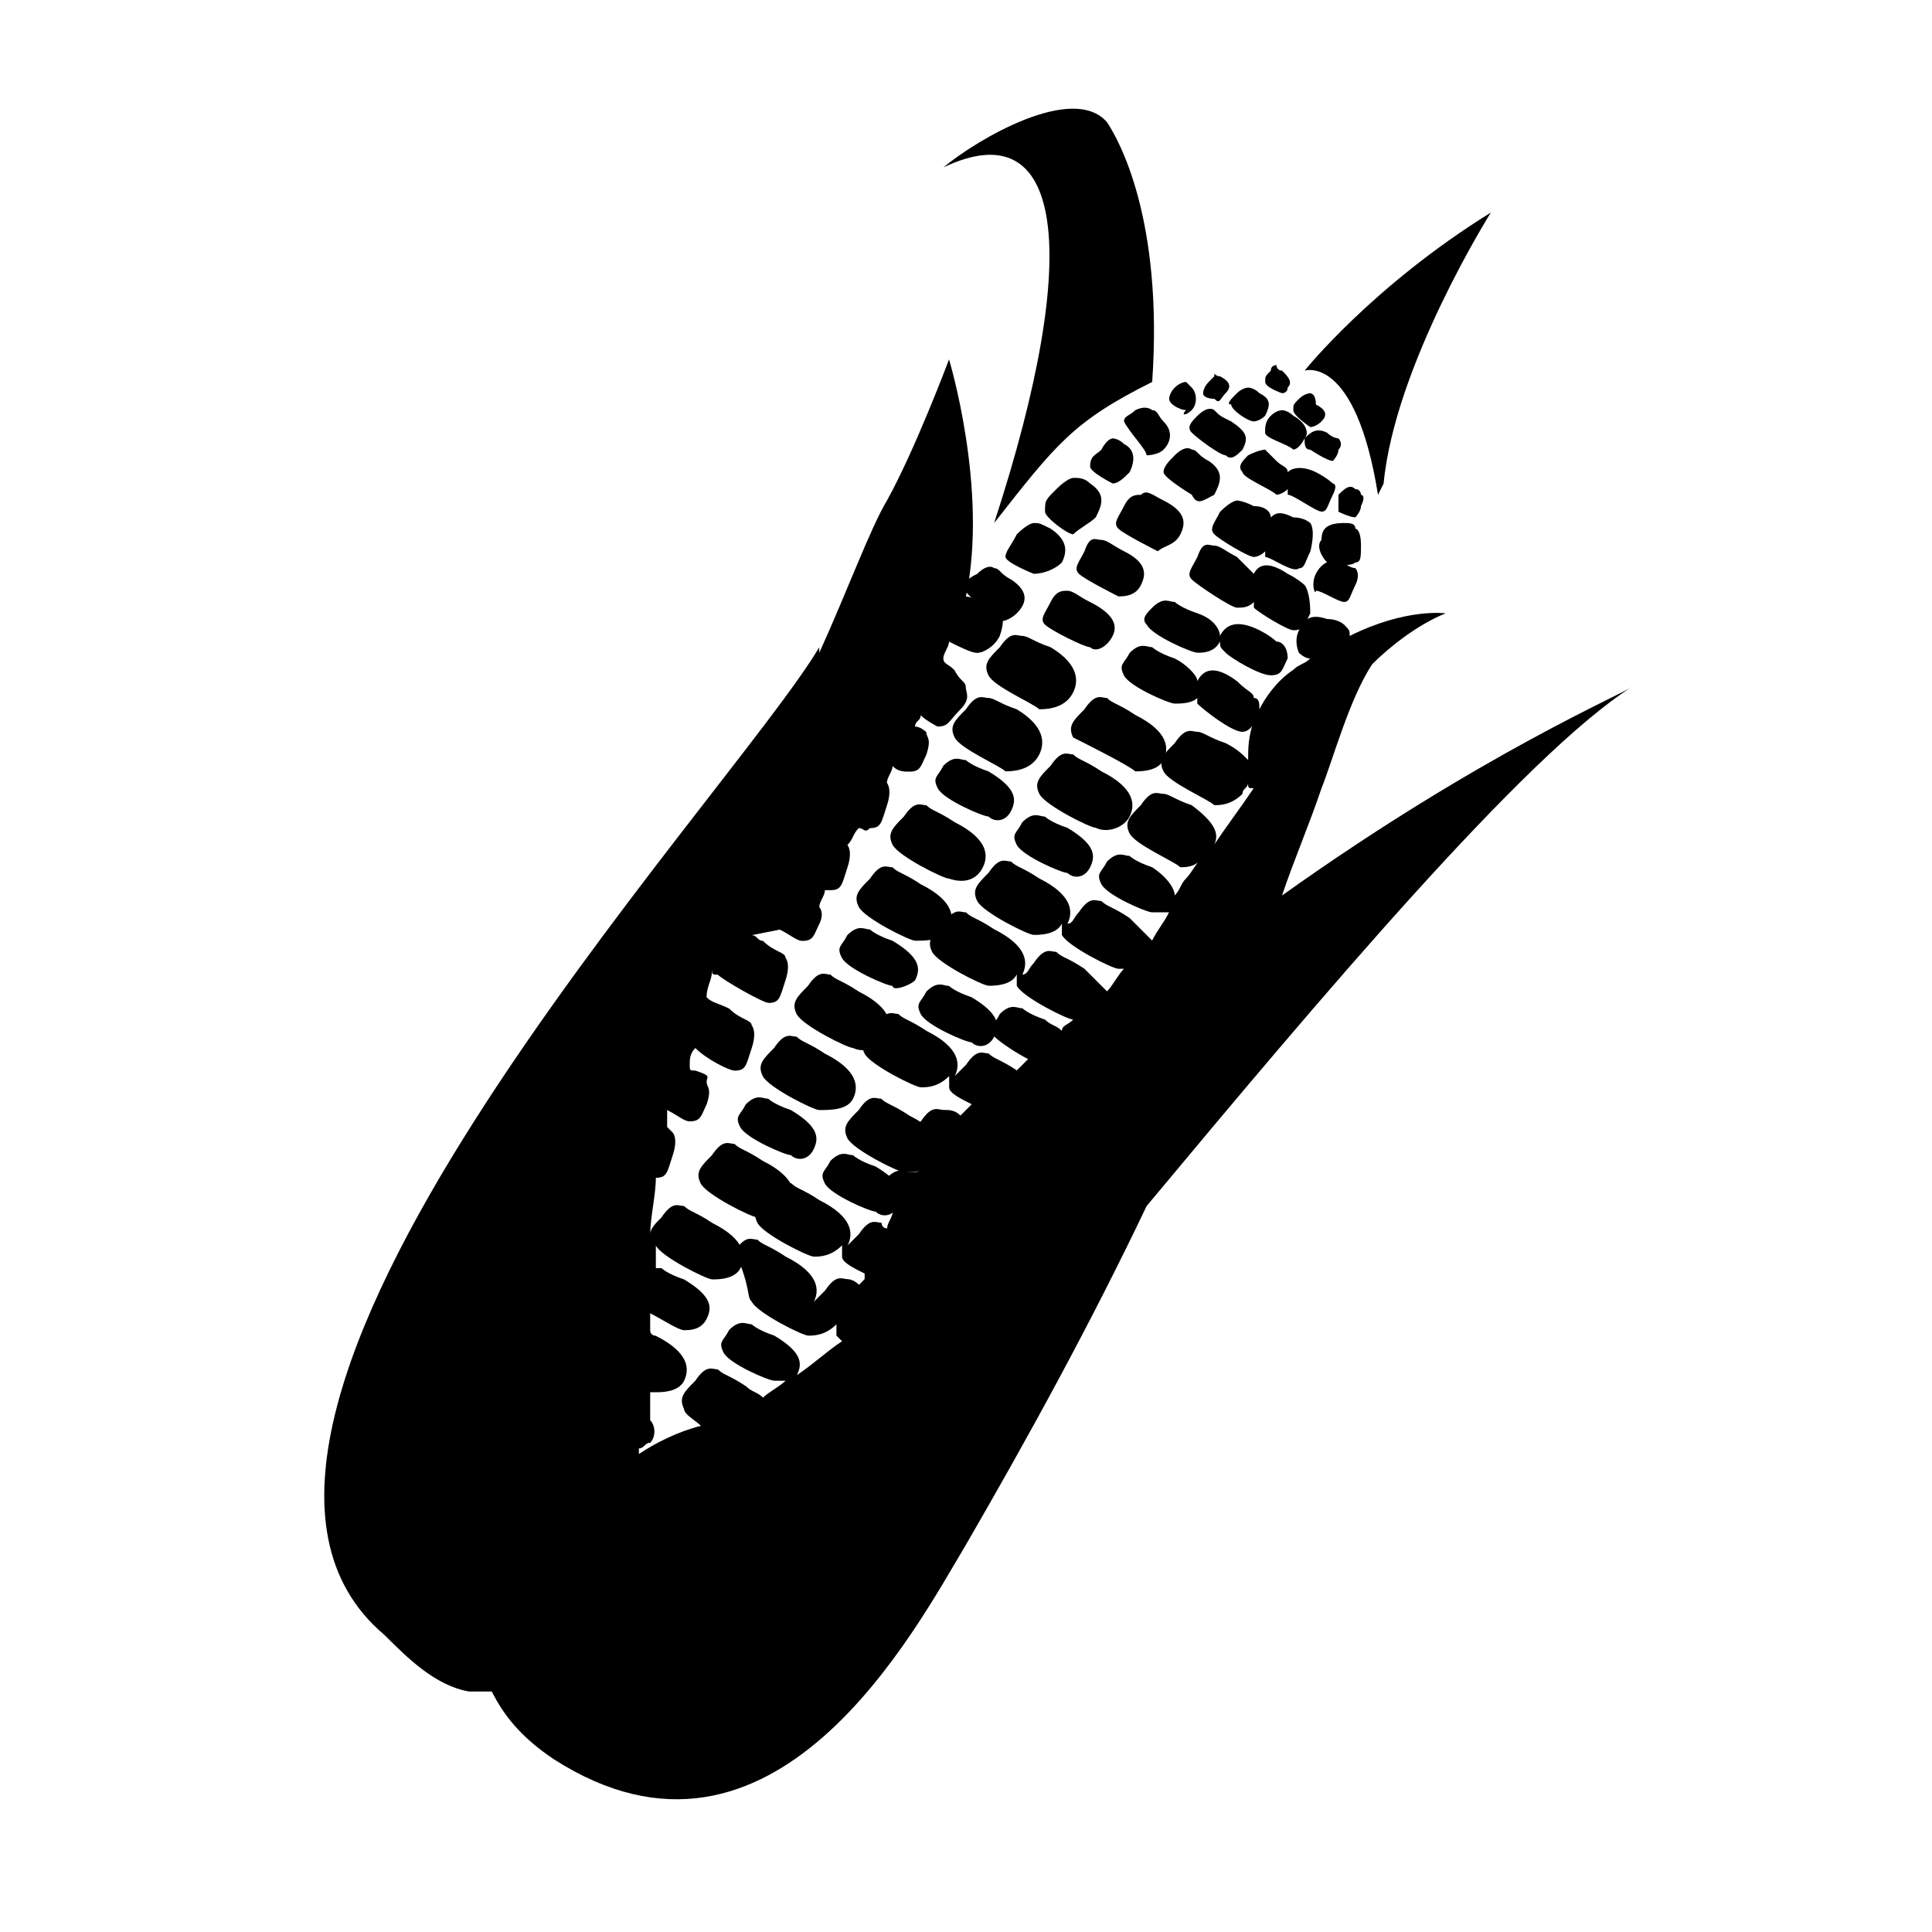
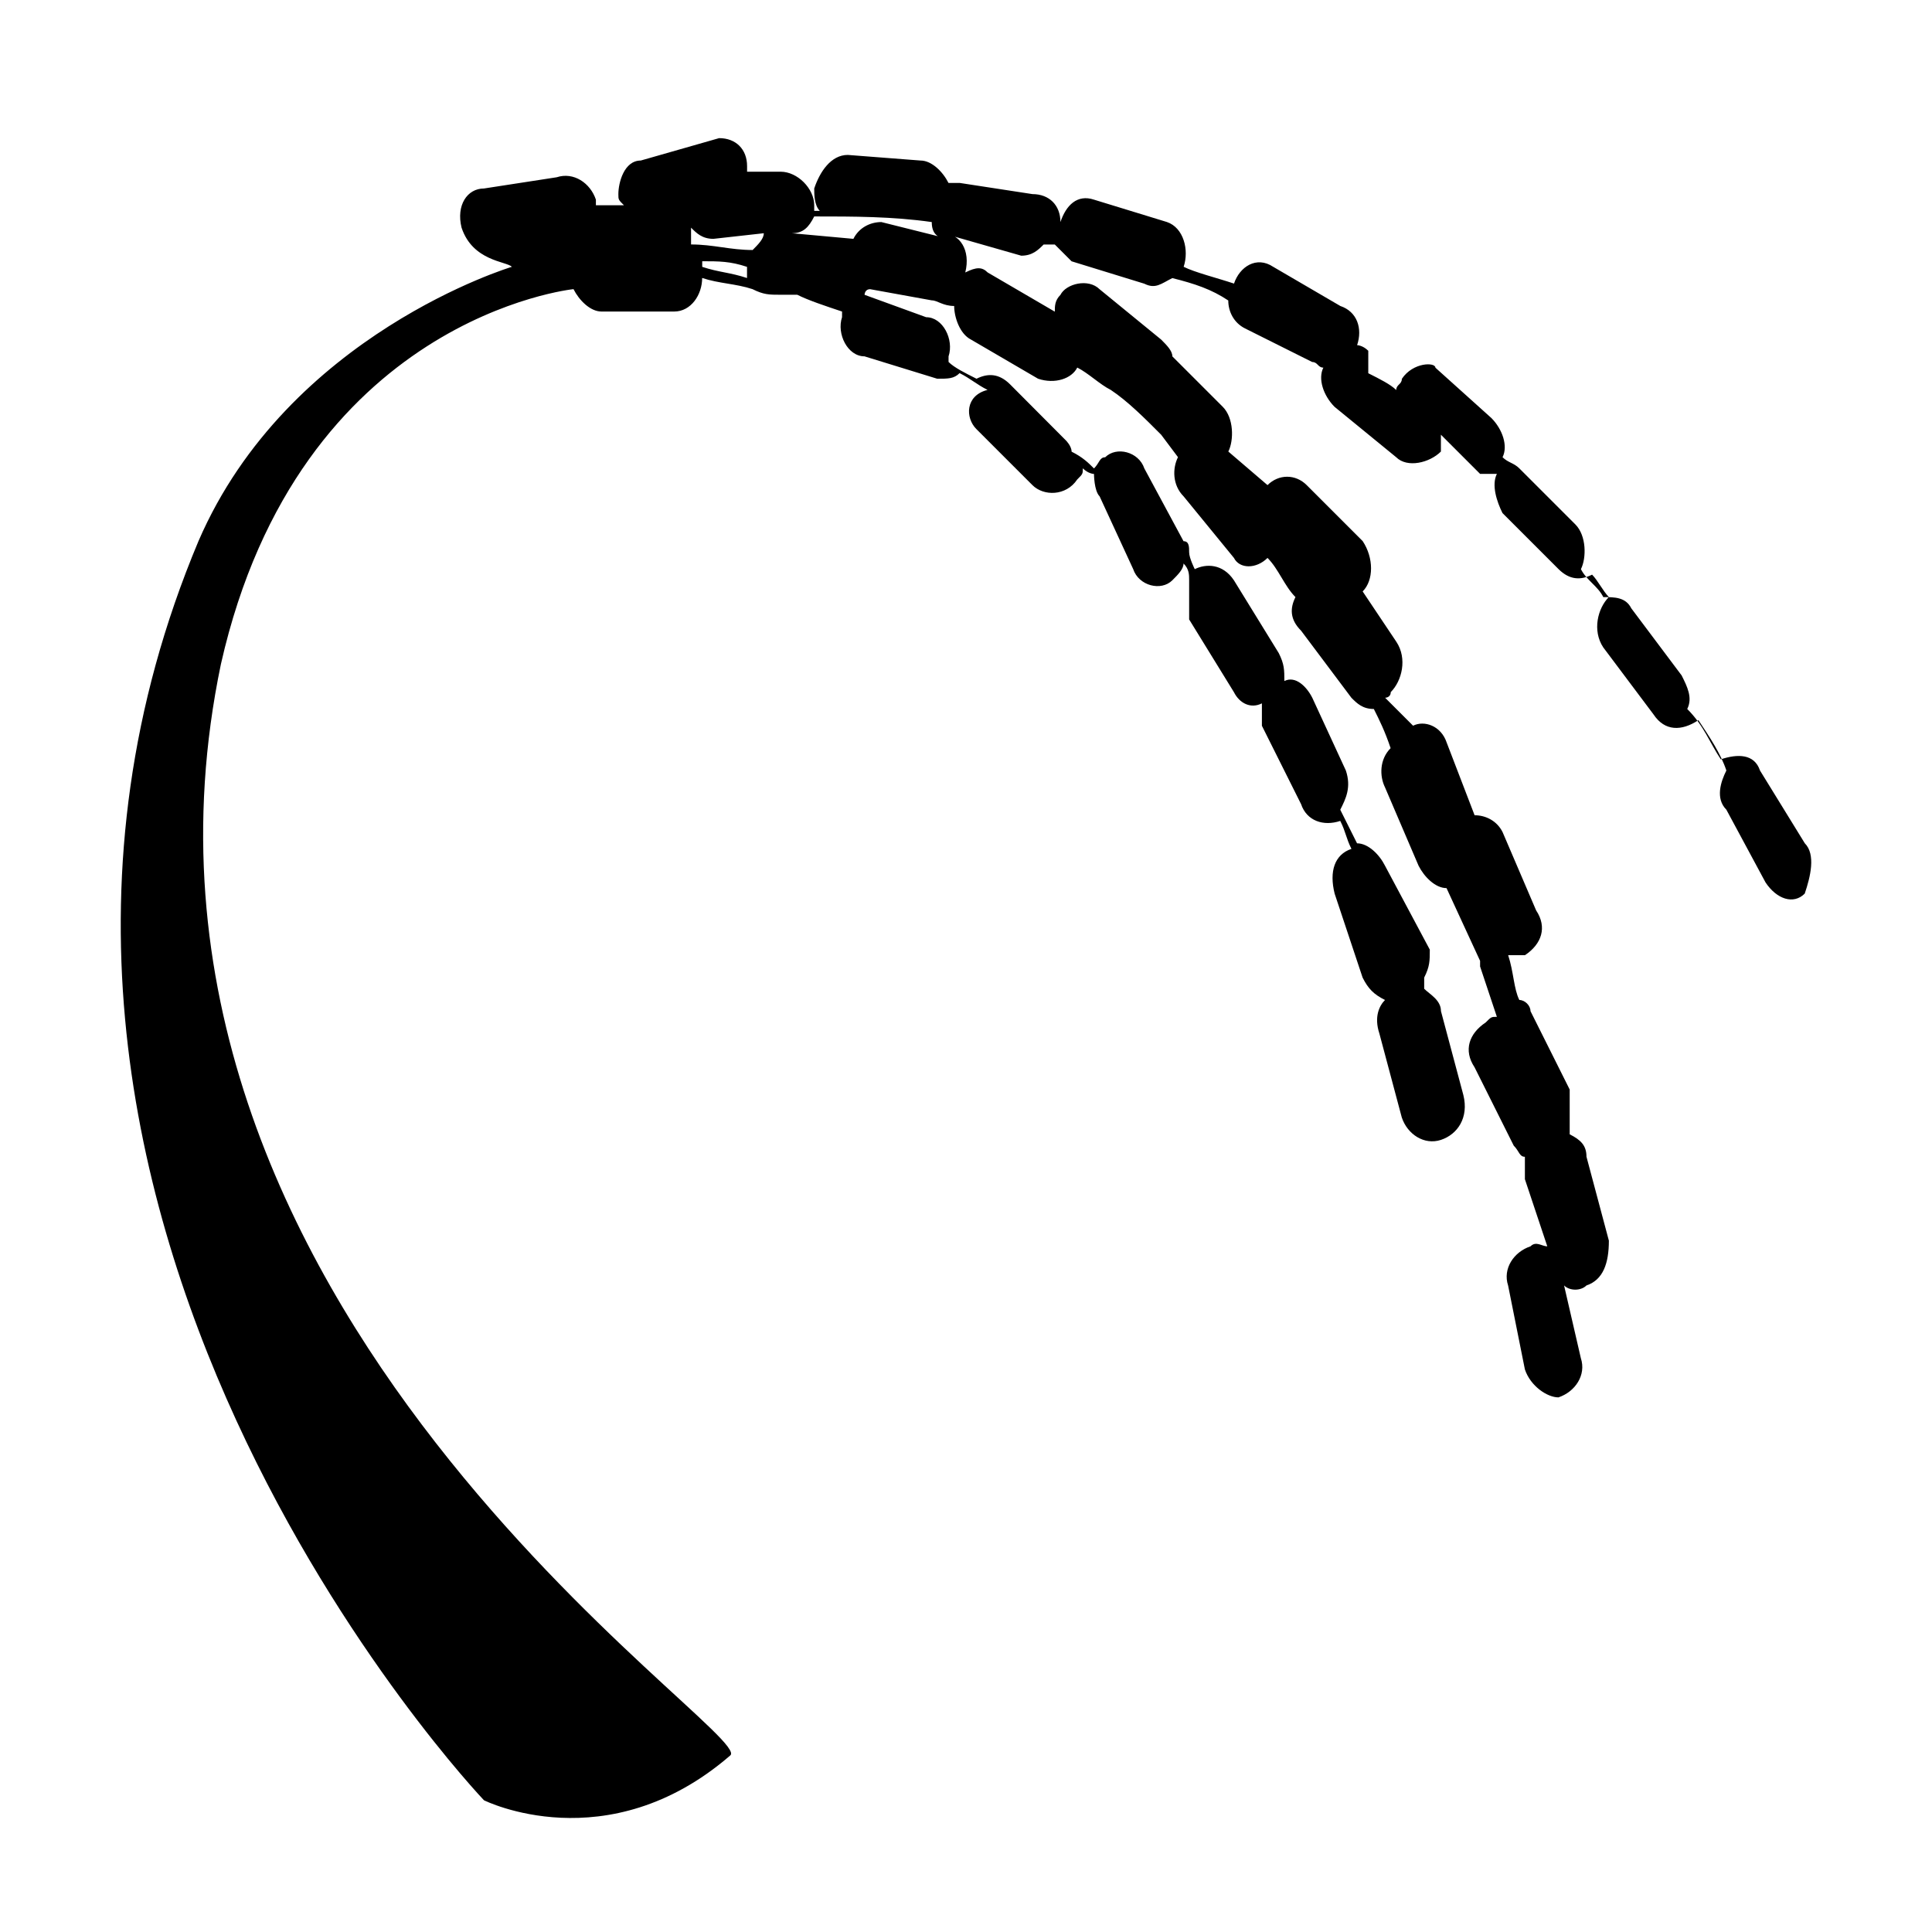
- <svg xmlns="http://www.w3.org/2000/svg" version="1.1" id="maize" x="0px" y="0px" viewBox="0 0 32 32" style="enable-background:new 0 0 32 32;" xml:space="preserve">
-   <g>
-     <path d="M16.466,8.663c1.496-4.581,1.122-6.825-0.841-5.89c0.561-0.467,2.15-1.402,2.711-0.748c0.187,0.28,0.935,1.589,0.748,4.301   C17.775,6.98,17.494,7.354,16.466,8.663z" />
-     <path d="M21.608,6.139c0,0,1.122-1.402,3.085-2.618c0,0-1.589,2.524-1.776,4.488l-0.093,0.187   C22.449,5.858,21.608,6.139,21.608,6.139" />
-     <path d="M16.84,10.159c0.187-0.187,0.187-0.374-0.093-0.561c-0.187-0.093-0.187-0.187-0.28-0.187c0,0-0.093-0.093-0.28,0.093   C16,9.597,15.907,9.691,16,9.784c0,0.093,0.467,0.374,0.467,0.467C16.56,10.346,16.747,10.252,16.84,10.159z" />
-     <path d="M17.588,9.317c0.093-0.187,0.093-0.374-0.187-0.561c-0.187-0.093-0.187-0.093-0.28-0.093c0,0-0.093,0-0.28,0.187   c-0.093,0.187-0.187,0.28-0.187,0.374c0,0.093,0.467,0.28,0.467,0.28C17.307,9.504,17.494,9.411,17.588,9.317z" />
-     <path d="M18.149,8.569c0.093-0.187,0.187-0.374-0.093-0.561c-0.093-0.093-0.187-0.093-0.28-0.093c0,0-0.093,0-0.28,0.187   c-0.187,0.187-0.187,0.187-0.187,0.374c0,0.093,0.374,0.374,0.467,0.374C17.868,8.756,18.055,8.663,18.149,8.569z" />
-     <path d="M18.71,7.821c0.093-0.187,0.093-0.374-0.093-0.467c-0.093-0.093-0.187-0.093-0.187-0.093s-0.093,0-0.187,0.187   c-0.093,0.093-0.187,0.093-0.187,0.28c0,0.093,0.374,0.28,0.374,0.28C18.523,8.008,18.616,7.915,18.71,7.821z" />
-     <path d="M19.271,7.448c0.093-0.093,0.187-0.28,0-0.467c-0.093-0.093-0.093-0.187-0.187-0.187c0,0-0.093-0.093-0.28,0   c-0.093,0.093-0.187,0.093-0.187,0.187c0.093,0.187,0.374,0.467,0.374,0.561C18.99,7.541,19.177,7.541,19.271,7.448z" />
-     <path d="M19.738,6.793c0.093-0.093,0.093-0.28,0-0.374c-0.093-0.093-0.093-0.093-0.093-0.093s-0.093,0-0.187,0.093   c-0.093,0.093-0.093,0.187-0.093,0.187c0,0.093,0.187,0.187,0.28,0.187C19.551,6.887,19.645,6.887,19.738,6.793z" />
-     <path d="M20.299,6.513c0.093-0.093,0.093-0.187-0.093-0.28c-0.093,0-0.093-0.093-0.093,0c0,0,0,0-0.093,0.093   s-0.093,0.187-0.093,0.187c0,0.093,0.187,0.093,0.187,0.093C20.206,6.7,20.206,6.606,20.299,6.513z" />
-     <path d="M21.795,9.504c0.093-0.187,0.28-0.28,0.467-0.187c0.093,0.093,0.187,0.093,0.187,0.093s0.093,0.093,0,0.28   c-0.093,0.187-0.093,0.28-0.187,0.28s-0.374-0.187-0.467-0.187C21.795,9.878,21.702,9.691,21.795,9.504z" />
-     <path d="M21.888,8.943c0-0.187,0.093-0.28,0.374-0.28c0.093,0,0.187,0,0.187,0.093c0,0,0.093,0,0.093,0.28   c0,0.187,0,0.28-0.093,0.28c-0.093,0.093-0.467,0-0.467,0C21.888,9.224,21.795,9.037,21.888,8.943z" />
-     <path d="M22.169,8.195c0.093-0.093,0.187-0.187,0.28-0.093c0.093,0,0.093,0.093,0.093,0.093s0.093,0,0,0.187   c0,0.093-0.093,0.187-0.093,0.187c-0.093,0-0.28-0.093-0.28-0.093C22.169,8.382,22.169,8.289,22.169,8.195z" />
-     <path d="M17.214,12.496c0.093-0.187,0.093-0.467-0.374-0.748c-0.28-0.093-0.374-0.187-0.467-0.187s-0.187-0.093-0.374,0.187   c-0.187,0.187-0.28,0.28-0.187,0.467c0.093,0.187,0.748,0.467,0.841,0.561C16.933,12.776,17.12,12.683,17.214,12.496z" />
-     <path d="M17.775,11.468c0.093-0.187,0.093-0.467-0.374-0.748c-0.28-0.093-0.374-0.187-0.467-0.187s-0.187-0.093-0.374,0.187   c-0.187,0.187-0.28,0.28-0.187,0.467s0.748,0.467,0.841,0.561C17.494,11.748,17.681,11.655,17.775,11.468z" />
-     <path d="M18.429,10.533c0.093-0.187,0-0.374-0.374-0.561c-0.187-0.093-0.28-0.187-0.374-0.187s-0.187,0-0.28,0.187   s-0.187,0.28-0.093,0.374s0.654,0.374,0.748,0.374C18.149,10.813,18.336,10.72,18.429,10.533z" />
-     <path d="M18.897,9.691c0.093-0.187,0.093-0.374-0.28-0.561c-0.187-0.093-0.28-0.187-0.374-0.187s-0.187-0.093-0.28,0.187   c-0.093,0.187-0.187,0.28-0.093,0.374c0.093,0.093,0.654,0.374,0.654,0.374C18.616,9.878,18.803,9.878,18.897,9.691z" />
-     <path d="M19.551,8.85c0.093-0.187,0.093-0.374-0.28-0.561c-0.187-0.093-0.28-0.187-0.374-0.093c-0.093,0-0.187,0-0.28,0.187   s-0.187,0.28-0.093,0.374c0.093,0.093,0.654,0.374,0.654,0.374C19.271,9.037,19.458,9.037,19.551,8.85z" />
-     <path d="M20.112,8.195c0.093-0.187,0.187-0.374-0.093-0.561c-0.187-0.093-0.187-0.187-0.28-0.187c0,0-0.093-0.093-0.28,0.093   c-0.093,0.093-0.187,0.187-0.187,0.28c0,0.093,0.467,0.374,0.467,0.374C19.832,8.382,19.925,8.289,20.112,8.195z" />
-     <path d="M20.58,7.448c0.093-0.187,0.093-0.28-0.187-0.467c-0.187-0.093-0.187-0.093-0.28-0.187c0,0-0.093-0.093-0.28,0.093   c-0.093,0.093-0.187,0.187-0.093,0.28c0.093,0.093,0.467,0.374,0.561,0.374C20.393,7.634,20.486,7.541,20.58,7.448z" />
-     <path d="M20.954,6.887c0.093-0.187,0.093-0.28-0.093-0.374C20.768,6.42,20.674,6.42,20.674,6.42s-0.093,0-0.187,0.093   S20.299,6.7,20.393,6.7c0,0.093,0.28,0.28,0.374,0.28C20.767,6.98,20.86,6.98,20.954,6.887z" />
-     <path d="M21.328,6.419c0.093-0.093,0-0.187-0.093-0.28c-0.093,0-0.093-0.093-0.093-0.093s-0.093,0-0.093,0.093   c-0.093,0.093-0.093,0.093-0.093,0.187s0.28,0.187,0.28,0.187S21.328,6.513,21.328,6.419z" />
-     <path d="M21.608,7.261c0.093-0.093,0.187-0.187,0.374-0.093c0.093,0.093,0.187,0.093,0.187,0.093s0.093,0.093,0,0.187   c0,0.093-0.093,0.187-0.093,0.187c-0.093,0-0.374-0.187-0.374-0.187C21.608,7.448,21.608,7.354,21.608,7.261z" />
-     <path d="M18.71,13.524c0.093-0.187,0.093-0.467-0.467-0.748c-0.28-0.187-0.374-0.187-0.467-0.28c-0.093,0-0.187-0.093-0.374,0.187   c-0.187,0.187-0.28,0.28-0.187,0.467s0.841,0.561,0.935,0.561C18.336,13.805,18.616,13.711,18.71,13.524z" />
-     <path d="M21.141,10.626c0,0-0.093-0.093-0.28-0.187c-0.374-0.187-0.561-0.093-0.654,0.093c0-0.093-0.093-0.28-0.374-0.374   c-0.28-0.093-0.374-0.187-0.374-0.187c-0.093,0-0.187-0.093-0.374,0.093c-0.093,0.093-0.187,0.187-0.093,0.28   c0.093,0.187,0.748,0.467,0.841,0.467s0.28,0,0.374-0.187c0,0.093,0,0.093,0.093,0.187c0.093,0.093,0.561,0.374,0.748,0.374   c0.187,0,0.187-0.093,0.28-0.28C21.328,10.72,21.234,10.626,21.141,10.626z" />
-     <path d="M21.608,9.691c0,0-0.093-0.093-0.28-0.187c-0.28-0.187-0.467-0.187-0.561,0c-0.093-0.093-0.187-0.187-0.28-0.28   c-0.187-0.093-0.28-0.187-0.374-0.187s-0.187-0.093-0.28,0.187c-0.093,0.187-0.187,0.28-0.093,0.374   c0.093,0.093,0.654,0.467,0.748,0.467c0.093,0,0.187,0,0.28-0.093c0,0,0,0,0,0.093c0.093,0.093,0.561,0.374,0.654,0.374   c0.187,0,0.187-0.093,0.28-0.28C21.702,9.785,21.608,9.691,21.608,9.691z" />
-     <path d="M21.702,8.663c0,0-0.093-0.093-0.28-0.093c-0.187-0.093-0.28-0.093-0.374,0c0-0.093-0.093-0.187-0.28-0.187   c-0.187-0.093-0.28-0.093-0.28-0.093s-0.093,0-0.28,0.187c-0.093,0.187-0.187,0.28-0.093,0.374   c0.093,0.093,0.561,0.374,0.654,0.374c0,0,0.093,0,0.187-0.093v0.093c0.093,0,0.467,0.28,0.561,0.187   c0.093,0,0.093-0.093,0.187-0.28C21.795,8.756,21.702,8.663,21.702,8.663z" />
-     <path d="M22.075,8.008c0,0-0.093-0.093-0.28-0.187c-0.187-0.093-0.374-0.093-0.467,0c0-0.093-0.093-0.093-0.187-0.187   s-0.187-0.187-0.187-0.187s-0.093,0-0.28,0.093c-0.093,0.093-0.187,0.187-0.093,0.28c0,0.093,0.467,0.28,0.561,0.374   c0,0,0.093,0,0.187-0.093c0,0,0,0,0,0.093c0.093,0,0.467,0.28,0.561,0.28s0.093-0.093,0.187-0.28   C22.169,8.008,22.075,8.008,22.075,8.008z" />
-     <path d="M21.608,7.261c0.093-0.093,0-0.28-0.187-0.374c-0.093-0.093-0.187-0.093-0.187-0.093s-0.093,0-0.187,0.093   c-0.093,0.093-0.093,0.187-0.093,0.28c0,0.093,0.374,0.187,0.467,0.28C21.421,7.448,21.515,7.448,21.608,7.261z" />
-     <path d="M21.888,6.98c0.093-0.093,0.093-0.187-0.093-0.28c0-0.187-0.093-0.187-0.093-0.187s-0.093,0-0.187,0.093   C21.421,6.7,21.421,6.7,21.421,6.793s0.28,0.28,0.28,0.28C21.795,7.074,21.888,6.98,21.888,6.98z" />
-     <path d="M15.718,15.394c0.093-0.187,0.093-0.467-0.467-0.748c-0.28-0.187-0.374-0.187-0.467-0.28c-0.093,0-0.187-0.093-0.374,0.187   c-0.187,0.187-0.28,0.28-0.187,0.467s0.841,0.561,0.935,0.561C15.344,15.581,15.625,15.581,15.718,15.394z" />
-     <path d="M16.279,14.366c0.093-0.187,0.093-0.467-0.467-0.748c-0.28-0.187-0.374-0.187-0.467-0.28c-0.093,0-0.187-0.093-0.374,0.187   c-0.187,0.187-0.28,0.28-0.187,0.467c0.093,0.187,0.841,0.561,0.935,0.561C15.999,14.646,16.186,14.553,16.279,14.366z" />
-     <path d="M16.747,13.431c0.093-0.187,0.093-0.374-0.374-0.654c-0.28-0.093-0.374-0.187-0.374-0.187   c-0.093,0-0.187-0.093-0.374,0.093c-0.093,0.187-0.187,0.187-0.093,0.374s0.748,0.467,0.841,0.467   C16.466,13.618,16.653,13.618,16.747,13.431z" />
-     <path d="M18.055,14.366c0.093-0.187,0.093-0.374-0.374-0.654c-0.28-0.093-0.374-0.187-0.374-0.187   c-0.093,0-0.187-0.093-0.374,0.093c-0.093,0.187-0.187,0.187-0.093,0.374s0.748,0.467,0.841,0.467   C17.775,14.553,17.962,14.553,18.055,14.366z" />
-     <path d="M14.129,18.199c0.093-0.187,0.093-0.467-0.467-0.748c-0.28-0.187-0.374-0.187-0.467-0.28c-0.093,0-0.187-0.093-0.374,0.187   c-0.187,0.187-0.28,0.28-0.187,0.467c0.093,0.187,0.841,0.561,0.935,0.561C13.755,18.386,14.035,18.386,14.129,18.199z" />
-     <path d="M14.69,17.171c0.093-0.187,0.093-0.467-0.467-0.748c-0.28-0.187-0.374-0.187-0.467-0.28c-0.093,0-0.187-0.093-0.374,0.187   c-0.187,0.187-0.28,0.28-0.187,0.467c0.093,0.187,0.841,0.561,0.935,0.561C14.316,17.451,14.596,17.358,14.69,17.171z" />
-     <path d="M15.157,16.236c0.093-0.187,0.093-0.374-0.374-0.654c-0.28-0.093-0.374-0.187-0.374-0.187   c-0.093,0-0.187-0.093-0.374,0.093c-0.093,0.187-0.187,0.187-0.093,0.374c0.093,0.187,0.748,0.467,0.841,0.467   C14.783,16.423,15.064,16.329,15.157,16.236z" />
-     <path d="M15.531,19.227c0.093-0.187,0.093-0.467-0.467-0.748c-0.28-0.187-0.374-0.187-0.467-0.28c-0.093,0-0.187-0.093-0.374,0.187   c-0.187,0.187-0.28,0.28-0.187,0.467c0.093,0.187,0.841,0.561,0.935,0.561C15.157,19.414,15.344,19.414,15.531,19.227z" />
-     <path d="M16.466,17.171c0.093-0.187,0.093-0.374-0.374-0.654c-0.28-0.093-0.374-0.187-0.374-0.187   c-0.093,0-0.187-0.093-0.374,0.093c-0.093,0.187-0.187,0.187-0.093,0.374c0.093,0.187,0.748,0.467,0.841,0.467   C16.186,17.358,16.373,17.358,16.466,17.171z" />
-     <path d="M13.1,19.975c0.093-0.187,0.093-0.467-0.467-0.748c-0.28-0.187-0.374-0.187-0.467-0.28c-0.093,0-0.187-0.093-0.374,0.187   c-0.187,0.187-0.28,0.28-0.187,0.467c0.093,0.187,0.841,0.561,0.935,0.561C12.726,20.256,13.007,20.162,13.1,19.975z" />
-     <path d="M13.474,19.04c0.093-0.187,0.093-0.374-0.374-0.654c-0.28-0.093-0.374-0.187-0.374-0.187c-0.093,0-0.187-0.093-0.374,0.093   c-0.093,0.187-0.187,0.187-0.093,0.374c0.093,0.187,0.748,0.467,0.841,0.467C13.194,19.227,13.381,19.227,13.474,19.04z" />
-     <path d="M14.877,19.975c0.093-0.187,0.093-0.374-0.374-0.654c-0.28-0.093-0.374-0.187-0.374-0.187   c-0.093,0-0.187-0.093-0.374,0.093c-0.093,0.187-0.187,0.187-0.093,0.374s0.748,0.467,0.841,0.467   C14.596,20.162,14.783,20.162,14.877,19.975z" />
-     <g>
-       <path d="M18.803,12.776c0.093,0,0.374,0,0.467-0.187s0.093-0.467-0.467-0.748c-0.28-0.187-0.374-0.187-0.467-0.28    c-0.093,0-0.187-0.093-0.374,0.187c-0.187,0.187-0.28,0.28-0.187,0.467C17.962,12.309,18.71,12.683,18.803,12.776z" />
-       <path d="M21.234,14.833c0.187-0.561,0.467-1.215,0.654-1.776c0.187-0.467,0.467-1.496,0.841-2.057    c0.28-0.28,0.748-0.654,1.215-0.841c0,0-0.654-0.093-1.589,0.374c0-0.093,0-0.093-0.093-0.187c0,0-0.093-0.093-0.28-0.093    c-0.28-0.093-0.374,0-0.467,0.187s0,0.374,0,0.374s0.093,0.093,0.187,0.093C21.608,11,21.515,11,21.421,11.094    c-0.28,0.187-0.467,0.467-0.561,0.654c0-0.093,0-0.187-0.093-0.187c0-0.093-0.093-0.093-0.28-0.28    c-0.374-0.28-0.561-0.187-0.654,0c0-0.093-0.187-0.28-0.374-0.374c-0.28-0.093-0.374-0.187-0.374-0.187    c-0.093,0-0.187-0.093-0.374,0.093C18.616,11,18.523,11,18.616,11.187c0.093,0.187,0.748,0.467,0.841,0.467s0.28,0,0.374-0.093    c0,0.093,0,0.093,0,0.093c0.093,0.093,0.561,0.467,0.748,0.467c0.093,0,0.187-0.093,0.187-0.187    c-0.093,0.28-0.093,0.467-0.093,0.654c-0.093-0.093-0.187-0.187-0.374-0.28c-0.28-0.093-0.374-0.187-0.467-0.187    s-0.187-0.093-0.374,0.187c-0.187,0.187-0.28,0.28-0.187,0.467s0.748,0.467,0.841,0.561c0.093,0,0.28,0,0.467-0.187    c0-0.093,0.093-0.093,0.093-0.187c0,0.093,0,0.093,0.093,0.093c-0.187,0.28-0.467,0.654-0.654,0.935    c0.093-0.187,0-0.374-0.374-0.654c-0.28-0.093-0.374-0.187-0.467-0.187c-0.093,0-0.187-0.093-0.374,0.187    c-0.187,0.187-0.28,0.28-0.187,0.467s0.748,0.467,0.841,0.561c0.093,0,0.28,0,0.374-0.187c-0.093,0.093-0.187,0.28-0.28,0.374    c-0.093,0.093-0.093,0.187-0.187,0.28c0-0.093-0.093-0.28-0.374-0.467c-0.28-0.093-0.374-0.187-0.374-0.187    c-0.093,0-0.187-0.093-0.374,0.093c-0.093,0.187-0.187,0.187-0.093,0.374s0.748,0.467,0.841,0.467s0.187,0,0.28,0    c-0.093,0.187-0.187,0.28-0.28,0.467c-0.093-0.093-0.187-0.187-0.374-0.374c-0.28-0.187-0.374-0.187-0.467-0.28    c-0.093,0-0.187-0.093-0.374,0.187c-0.093,0.093-0.093,0.187-0.187,0.187c0.093-0.187,0.093-0.467-0.467-0.748    c-0.28-0.187-0.374-0.187-0.467-0.28c-0.093,0-0.187-0.093-0.374,0.187c-0.187,0.187-0.28,0.28-0.187,0.467    s0.841,0.561,0.935,0.561c0.093,0,0.374,0,0.467-0.187c0,0.093,0,0.093,0,0.187c0.093,0.187,0.841,0.561,0.935,0.561h0.093    c-0.093,0.093-0.187,0.28-0.28,0.374c-0.093-0.093-0.187-0.187-0.374-0.374c-0.28-0.187-0.374-0.187-0.467-0.28    c-0.093,0-0.187-0.093-0.374,0.187c-0.093,0.093-0.093,0.187-0.187,0.187c0.093-0.187,0.093-0.467-0.467-0.748    c-0.28-0.187-0.374-0.187-0.467-0.28c-0.093,0-0.187-0.093-0.374,0.187c-0.187,0.187-0.28,0.28-0.187,0.467    c0.093,0.187,0.841,0.561,0.935,0.561c0.093,0,0.374,0,0.467-0.187c0,0.093,0,0.093,0,0.187c0.093,0.187,0.841,0.561,0.935,0.561    c-0.093,0.093-0.187,0.093-0.187,0.187c-0.093-0.093-0.187-0.093-0.28-0.187c-0.28-0.093-0.374-0.187-0.374-0.187    c-0.093,0-0.187-0.093-0.374,0.093c-0.093,0.187-0.187,0.187-0.093,0.374c0.093,0.093,0.374,0.28,0.561,0.374    c-0.093,0.093-0.093,0.093-0.187,0.187l0,0c-0.28-0.187-0.374-0.187-0.467-0.28c-0.093,0-0.187-0.093-0.374,0.187    c-0.093,0.093-0.093,0.093-0.187,0.187c0.093-0.187,0.093-0.467-0.467-0.748c-0.28-0.187-0.374-0.187-0.467-0.28    c-0.093,0-0.187-0.093-0.374,0.187c-0.187,0.187-0.28,0.28-0.187,0.467c0.093,0.187,0.841,0.561,0.935,0.561    c0.093,0,0.28,0,0.467-0.187c0,0.093,0,0.093,0,0.187s0.187,0.187,0.374,0.28c-0.093,0.093-0.187,0.187-0.187,0.187    c-0.093-0.093-0.187-0.093-0.28-0.093c-0.093,0-0.187-0.093-0.374,0.187c-0.187,0.187-0.28,0.28-0.187,0.467    c0,0.093,0.093,0.093,0.28,0.187c-0.093,0.093-0.093,0.187-0.187,0.187h-0.093c-0.093,0-0.187-0.093-0.374,0.093    c-0.093,0.187-0.187,0.187-0.093,0.374c0,0,0.093,0.093,0.187,0.187c0,0.093-0.093,0.187-0.093,0.28    c-0.093,0-0.093-0.093-0.093-0.093c-0.093,0-0.187-0.093-0.374,0.187c-0.093,0.093-0.093,0.093-0.187,0.187    c0.093-0.187,0.093-0.467-0.467-0.748c-0.28-0.187-0.374-0.187-0.467-0.28c-0.093,0-0.187-0.093-0.374,0.187    c-0.187,0.187-0.28,0.28-0.187,0.467c0.093,0.187,0.841,0.561,0.935,0.561c0.093,0,0.28,0,0.467-0.187c0,0.093,0,0.093,0,0.187    s0.187,0.187,0.374,0.28v0.093l-0.093,0.093c-0.093-0.093-0.187-0.093-0.187-0.093c-0.093,0-0.187-0.093-0.374,0.187    c-0.093,0.093-0.093,0.093-0.187,0.187c0.093-0.187,0.093-0.467-0.467-0.748c-0.28-0.187-0.374-0.187-0.467-0.28    c-0.093,0-0.187-0.093-0.374,0.187c0.28,0.654,0.187,0.748,0.28,0.841c0.093,0.187,0.841,0.561,0.935,0.561    c0.093,0,0.28,0,0.467-0.187c0,0.093,0,0.093,0,0.187l0.093,0.093c-0.28,0.187-0.467,0.374-0.748,0.561l0,0    c0.093-0.187,0.093-0.374-0.374-0.654c-0.28-0.093-0.374-0.187-0.374-0.187c-0.093,0-0.187-0.093-0.374,0.093    c-0.093,0.187-0.187,0.187-0.093,0.374c0.093,0.187,0.748,0.467,0.841,0.467c0,0,0.093,0,0.187,0    c-0.093,0.093-0.28,0.187-0.374,0.28c-0.093-0.093-0.187-0.093-0.28-0.187c-0.28-0.187-0.374-0.187-0.467-0.28    c-0.093,0-0.187-0.093-0.374,0.187c-0.187,0.187-0.28,0.28-0.187,0.467c0,0.093,0.187,0.187,0.28,0.28    c-0.374,0.093-0.748,0.28-1.028,0.467V23.99c0.093,0,0.093-0.093,0.187-0.093c0.093-0.093,0.093-0.28,0-0.374    c0-0.093,0-0.187,0-0.374V23.06h0.093c0.093,0,0.374,0,0.467-0.187s0.093-0.467-0.467-0.748c0,0-0.093,0-0.093-0.093    s0-0.187,0-0.28c0.187,0.093,0.467,0.28,0.561,0.28s0.28,0,0.374-0.187c0.093-0.187,0.093-0.374-0.374-0.654    c-0.28-0.093-0.374-0.187-0.374-0.187h-0.093c0-0.187,0-0.374,0-0.467v0.093c0.093,0.187,0.841,0.561,0.935,0.561    s0.374,0,0.467-0.187s0.093-0.467-0.467-0.748c-0.28-0.187-0.374-0.187-0.467-0.28c-0.093,0-0.187-0.093-0.374,0.187    c-0.093,0.093-0.187,0.187-0.187,0.28c0-0.28,0.093-0.654,0.093-0.935c0.187,0,0.187-0.093,0.28-0.374s0-0.374,0-0.374    l-0.093-0.094c0-0.093,0-0.187,0-0.28c0.187,0.093,0.28,0.187,0.374,0.187c0.187,0,0.187-0.093,0.28-0.28    c0.093-0.28,0-0.28,0-0.374c0-0.093,0.093-0.093-0.187-0.187c-0.093,0-0.093,0-0.093-0.093s0-0.187,0.093-0.28    c0.187,0.187,0.561,0.374,0.654,0.374c0.187,0,0.187-0.093,0.28-0.374c0.093-0.28,0-0.374,0-0.374c0-0.093-0.187-0.093-0.374-0.28    c-0.187-0.093-0.28-0.093-0.374-0.187c0-0.187,0.093-0.28,0.093-0.467c0,0.093,0,0.093,0.093,0.093    c0.093,0.093,0.748,0.467,0.841,0.467c0.187,0,0.187-0.093,0.28-0.374c0.093-0.28,0-0.374,0-0.374c0-0.093-0.187-0.093-0.374-0.28    c-0.093,0-0.093-0.093-0.187-0.093l0.467-0.093c0.187,0.093,0.28,0.187,0.374,0.187c0.187,0,0.187-0.093,0.28-0.28s0-0.28,0-0.28    c0-0.093,0.093-0.187,0.093-0.28h0.093c0.187,0,0.187-0.093,0.28-0.374c0.093-0.28,0-0.374,0-0.374    c0.093-0.093,0.093-0.187,0.187-0.28c0.093,0,0.093,0.093,0.187,0c0.187,0,0.187-0.093,0.28-0.374c0.093-0.28,0-0.374,0-0.374l0,0    c0-0.093,0.093-0.187,0.093-0.28c0.093,0.093,0.187,0.093,0.28,0.093c0.187,0,0.187-0.093,0.28-0.28c0.093-0.28,0-0.28,0-0.374    c0,0-0.093-0.093-0.187-0.093c0-0.093,0.093-0.093,0.093-0.187c0.093,0.093,0.28,0.187,0.28,0.187c0.187,0,0.187-0.093,0.374-0.28    c0.187-0.187,0.093-0.28,0.093-0.374s-0.093-0.093-0.187-0.28c-0.091-0.1-0.184-0.1-0.184-0.193s0.093-0.187,0.093-0.28    c0.187,0.093,0.374,0.187,0.467,0.187s0.28-0.093,0.374-0.28c0.093-0.28,0.093-0.467-0.28-0.561    c-0.187-0.093-0.28-0.093-0.28-0.093c0.374-1.776-0.28-3.927-0.28-3.927s-0.561,1.496-1.028,2.337    c-0.28,0.467-0.654,1.496-1.122,2.524c0,0,0,0,0-0.093C12.073,13.245,2.257,23.623,6.37,27.082    c0.374,0.374,0.841,0.841,1.402,0.935c0.093,0,0.28,0,0.374,0c0.187,0.374,0.467,0.748,1.028,1.122    c3.646,2.337,5.983-2.15,6.825-3.553c1.028-1.776,2.057-3.646,2.992-5.609c2.805-3.366,6.264-7.479,8.04-8.601    C26.937,11.468,24.506,12.496,21.234,14.833z" />
-     </g>
-   </g>
+ <svg xmlns="http://www.w3.org/2000/svg" version="1.1" id="rice" x="0px" y="0px" viewBox="0 0 32 32" style="enable-background:new 0 0 32 32;" xml:space="preserve">
+   <path d="M29.893,13.967l-0.742-1.205c-0.093-0.278-0.371-0.278-0.649-0.185c-0.185-0.278-0.278-0.556-0.556-0.834  c0.093-0.185,0-0.371-0.093-0.556l-0.834-1.112C26.926,9.89,26.741,9.89,26.556,9.89c-0.093-0.185-0.278-0.278-0.371-0.463  c0.093-0.185,0.093-0.556-0.093-0.742l-0.927-0.927c-0.093-0.093-0.185-0.093-0.278-0.185c0.093-0.185,0-0.463-0.185-0.649  L23.775,6.09c0-0.093-0.371-0.093-0.556,0.185c0,0.093-0.093,0.093-0.093,0.185c-0.093-0.093-0.278-0.185-0.463-0.278V5.81  c-0.093-0.093-0.185-0.093-0.185-0.093c0.093-0.278,0-0.556-0.278-0.649l-1.112-0.649c-0.278-0.185-0.556,0-0.649,0.278  c-0.278-0.093-0.649-0.185-0.834-0.278l0,0c0.093-0.278,0-0.649-0.278-0.742l-1.207-0.37c-0.278-0.093-0.463,0.093-0.556,0.371  c0-0.278-0.185-0.463-0.463-0.463L15.896,3.03H15.71c-0.093-0.185-0.278-0.371-0.463-0.371l-1.205-0.093  c-0.278,0-0.463,0.278-0.556,0.556c0,0.093,0,0.278,0.093,0.371h-0.093V3.4c0-0.278-0.278-0.556-0.556-0.556h-0.556V2.751  c0-0.278-0.185-0.463-0.463-0.463l-1.298,0.371c-0.278,0-0.371,0.371-0.371,0.556c0,0.093,0,0.093,0.093,0.185H9.87V3.307  C9.777,3.029,9.499,2.844,9.221,2.936L8.016,3.122c-0.278,0-0.463,0.278-0.371,0.649C7.83,4.327,8.387,4.327,8.479,4.419  c0,0-3.708,1.112-5.191,4.542c-4.635,11.031,4.728,20.857,4.728,20.857s2.039,1.02,4.079-0.742C12.558,28.705,1.435,21.66,3.659,11  c1.298-5.747,5.84-6.211,5.84-6.211C9.592,4.974,9.777,5.16,9.962,5.16h1.205c0.278,0,0.463-0.278,0.463-0.556  c0.278,0.093,0.556,0.093,0.834,0.185c0.185,0.093,0.278,0.093,0.463,0.093h0.278c0.185,0.093,0.463,0.185,0.742,0.278v0.093  c-0.093,0.278,0.093,0.649,0.371,0.649l1.205,0.371c0.185,0,0.278,0,0.371-0.093c0.185,0.093,0.278,0.185,0.463,0.278  c-0.371,0.093-0.371,0.463-0.185,0.649L17.1,8.035c0.185,0.185,0.556,0.185,0.742-0.093c0.093-0.093,0.093-0.093,0.093-0.185  C18.028,7.85,18.12,7.85,18.12,7.85s0,0.278,0.093,0.371l0.556,1.205c0.093,0.278,0.463,0.371,0.649,0.185  c0.093-0.093,0.185-0.185,0.185-0.278c0.093,0.093,0.093,0.185,0.093,0.278c0,0.185,0,0.463,0,0.649l0.742,1.205  c0.093,0.185,0.278,0.278,0.463,0.185v0.371l0.649,1.298c0.093,0.278,0.371,0.371,0.649,0.278c0.093,0.185,0.093,0.278,0.185,0.463  c-0.278,0.093-0.371,0.371-0.278,0.742l0.463,1.39c0.093,0.185,0.185,0.278,0.371,0.371c-0.093,0.093-0.185,0.278-0.093,0.556  l0.371,1.39c0.093,0.278,0.371,0.463,0.649,0.371c0.278-0.093,0.463-0.371,0.371-0.742l-0.371-1.39c0-0.185-0.185-0.278-0.278-0.371  v-0.185c0.093-0.185,0.093-0.278,0.093-0.463l-0.742-1.39c-0.093-0.185-0.278-0.371-0.463-0.371l-0.278-0.556  c0.093-0.185,0.185-0.371,0.093-0.649l-0.556-1.205c-0.093-0.185-0.278-0.371-0.463-0.278c0-0.185,0-0.278-0.093-0.463l-0.742-1.205  c-0.185-0.278-0.463-0.278-0.649-0.185c0,0-0.093-0.185-0.093-0.278c0-0.093,0-0.185-0.093-0.185l-0.649-1.205  c-0.093-0.278-0.463-0.371-0.649-0.185c-0.093,0-0.093,0.093-0.185,0.185c-0.093-0.093-0.185-0.185-0.371-0.278  c0-0.093-0.093-0.185-0.093-0.185l-0.926-0.93c-0.185-0.185-0.371-0.185-0.556-0.093c-0.185-0.093-0.371-0.185-0.463-0.278V5.903  c0.093-0.278-0.093-0.649-0.371-0.649l-1.02-0.371c0,0,0-0.093,0.093-0.093l1.02,0.185c0.093,0,0.185,0.093,0.371,0.093  c0,0.185,0.093,0.463,0.278,0.556l1.112,0.649c0.278,0.093,0.556,0,0.649-0.185c0.185,0.093,0.371,0.278,0.556,0.371  c0.278,0.185,0.556,0.463,0.834,0.742l0.278,0.371c-0.093,0.185-0.093,0.463,0.093,0.649l0.834,1.02  c0.093,0.185,0.371,0.185,0.556,0c0.185,0.185,0.278,0.463,0.463,0.649c-0.093,0.185-0.093,0.371,0.093,0.556l0.834,1.112  c0.093,0.093,0.185,0.185,0.371,0.185c0.093,0.185,0.185,0.371,0.278,0.649c-0.185,0.185-0.185,0.463-0.093,0.649l0.556,1.298  c0.093,0.185,0.278,0.371,0.463,0.371l0.556,1.205v0.093l0.278,0.834c-0.093,0-0.093,0-0.185,0.093  c-0.278,0.185-0.371,0.463-0.185,0.742l0.649,1.298c0.093,0.093,0.093,0.185,0.185,0.185v0.371l0.371,1.112  c-0.093,0-0.185-0.093-0.278,0c-0.278,0.093-0.463,0.371-0.371,0.649l0.278,1.39c0.093,0.278,0.371,0.463,0.556,0.463  c0.278-0.093,0.463-0.371,0.371-0.649l-0.278-1.205c0.093,0.093,0.278,0.093,0.371,0c0.278-0.093,0.371-0.371,0.371-0.742  l-0.371-1.39c0-0.185-0.093-0.278-0.278-0.371v-0.742l-0.649-1.298c0-0.093-0.093-0.185-0.185-0.185  c-0.093-0.185-0.093-0.463-0.185-0.742h0.278c0.278-0.185,0.371-0.463,0.185-0.742l-0.556-1.298  c-0.093-0.185-0.278-0.278-0.463-0.278l-0.463-1.205c-0.093-0.278-0.371-0.371-0.556-0.278l-0.463-0.463c0,0,0.093,0,0.093-0.093  c0.185-0.185,0.278-0.556,0.093-0.834L22.57,9.796c0.185-0.185,0.185-0.556,0-0.834l-0.927-0.927c-0.185-0.185-0.463-0.185-0.649,0  l-0.649-0.556c0.093-0.185,0.093-0.556-0.093-0.742l-0.834-0.834c0-0.093-0.093-0.185-0.185-0.278l-1.02-0.834  c-0.185-0.185-0.556-0.093-0.649,0.093c-0.093,0.093-0.093,0.185-0.093,0.278l-1.112-0.649c-0.093-0.093-0.185-0.093-0.371,0  c0.093-0.371-0.093-0.649-0.371-0.649l1.298,0.371c0.185,0,0.278-0.093,0.371-0.185h0.185l0.278,0.278l1.205,0.371  c0.185,0.093,0.278,0,0.463-0.093c0.371,0.093,0.649,0.185,0.927,0.371c0,0.185,0.093,0.371,0.278,0.463l1.112,0.556  c0.093,0,0.093,0.093,0.185,0.093c-0.093,0.185,0,0.463,0.185,0.649l1.02,0.834c0.185,0.185,0.556,0.093,0.742-0.093V7.2  l0.649,0.649c0.093,0,0.185,0,0.278,0c-0.093,0.185,0,0.463,0.093,0.649l0.927,0.927C26,9.611,26.185,9.611,26.37,9.518  c0.093,0.093,0.185,0.278,0.278,0.371c-0.185,0.185-0.278,0.556-0.093,0.834l0.834,1.112c0.185,0.278,0.463,0.278,0.742,0.093  c0.185,0.278,0.371,0.556,0.463,0.834c-0.093,0.185-0.185,0.463,0,0.649l0.649,1.205c0.185,0.278,0.463,0.371,0.649,0.185  C29.986,14.524,30.078,14.153,29.893,13.967z M12.373,4.605c-0.278-0.093-0.463-0.093-0.742-0.185V4.327  c0.278,0,0.463,0,0.742,0.093V4.605z M11.446,4.049V3.771c0.093,0.093,0.185,0.185,0.371,0.185l0.834-0.093  c0,0.093-0.093,0.185-0.185,0.278C12.095,4.141,11.817,4.049,11.446,4.049z M15.71,3.956l-1.112-0.278  c-0.185,0-0.371,0.093-0.463,0.278l-1.02-0.093c0.185,0,0.278-0.093,0.371-0.278c0.649,0,1.298,0,1.947,0.093  C15.432,3.863,15.525,3.956,15.71,3.956z" />
</svg>
